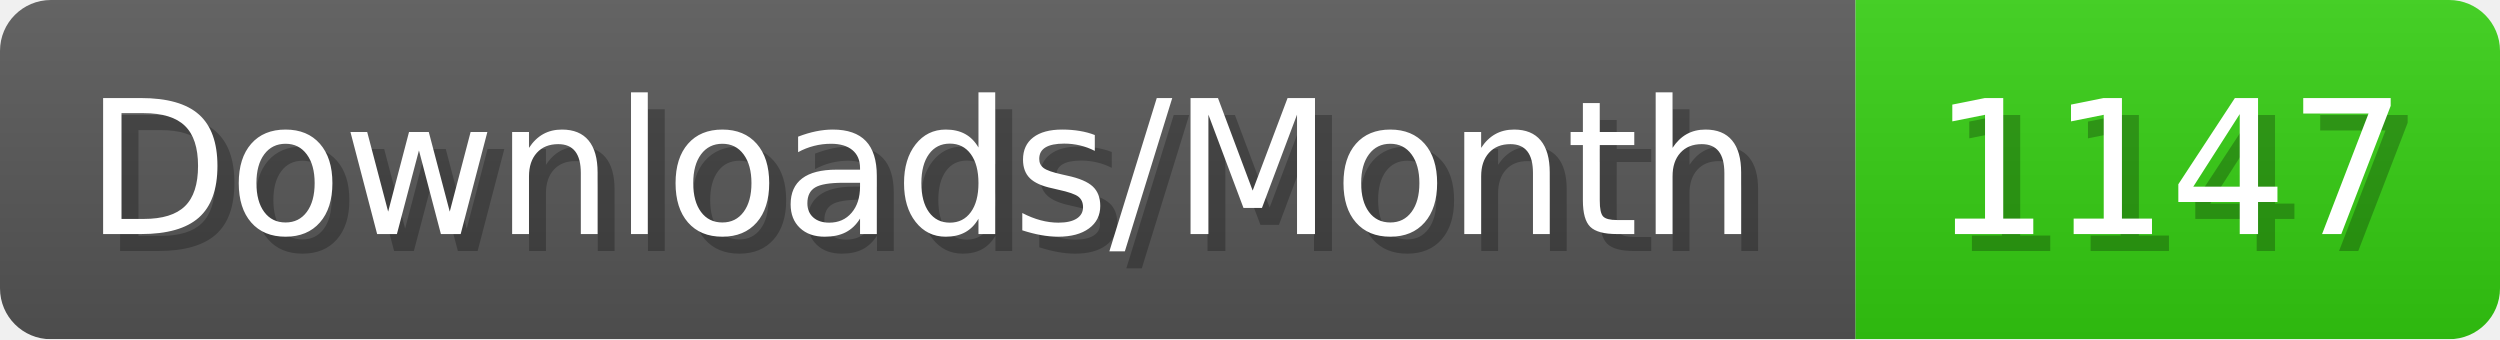
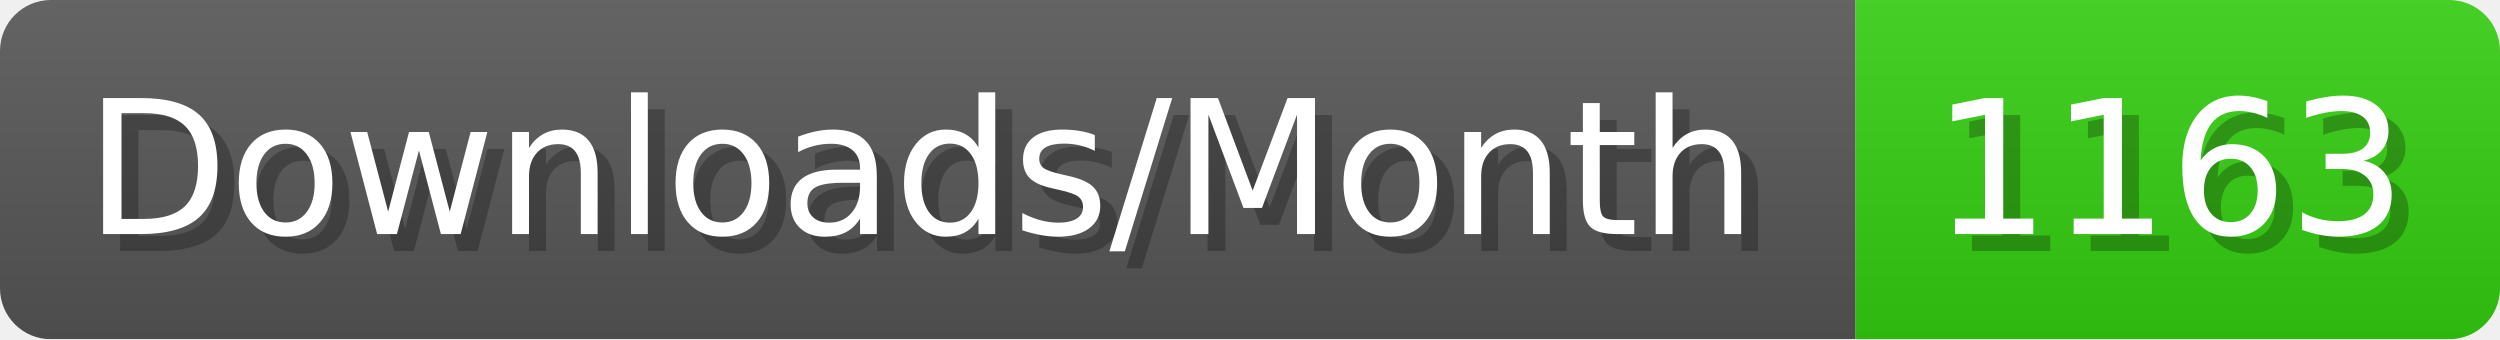
- <svg xmlns="http://www.w3.org/2000/svg" width="147.4" height="20" viewBox="0 0 1474 200" role="img" aria-label="Downloads/Month: 1147">
+ <svg xmlns="http://www.w3.org/2000/svg" width="147.4" height="20" viewBox="0 0 1474 200" role="img" aria-label="Downloads/Month: 1163">
  <linearGradient id="YlXUI" x2="0" y2="100%">
    <stop offset="0" stop-opacity=".1" stop-color="#EEE" />
    <stop offset="1" stop-opacity=".1" />
  </linearGradient>
  <mask id="JHhop">
    <rect width="1474" height="200" rx="30" fill="#FFF" />
  </mask>
  <g mask="url(#JHhop)">
    <rect width="1094" height="200" fill="#555" />
    <rect width="380" height="200" fill="#3C1" x="1094" />
    <rect width="1474" height="200" fill="url(#YlXUI)" />
  </g>
  <g aria-hidden="true" fill="#fff" text-anchor="start" font-family="Verdana,DejaVu Sans,sans-serif" font-size="110">
    <text x="60" y="148" textLength="994" fill="#000" opacity="0.25">Downloads/Month</text>
    <text x="50" y="138" textLength="994">Downloads/Month</text>
-     <text x="1149" y="148" textLength="280" fill="#000" opacity="0.25">1147</text>
-     <text x="1139" y="138" textLength="280">1147</text>
+     <text x="1149" y="148" textLength="280" fill="#000" opacity="0.25">1163</text>
+     <text x="1139" y="138" textLength="280">1163</text>
  </g>
</svg>
